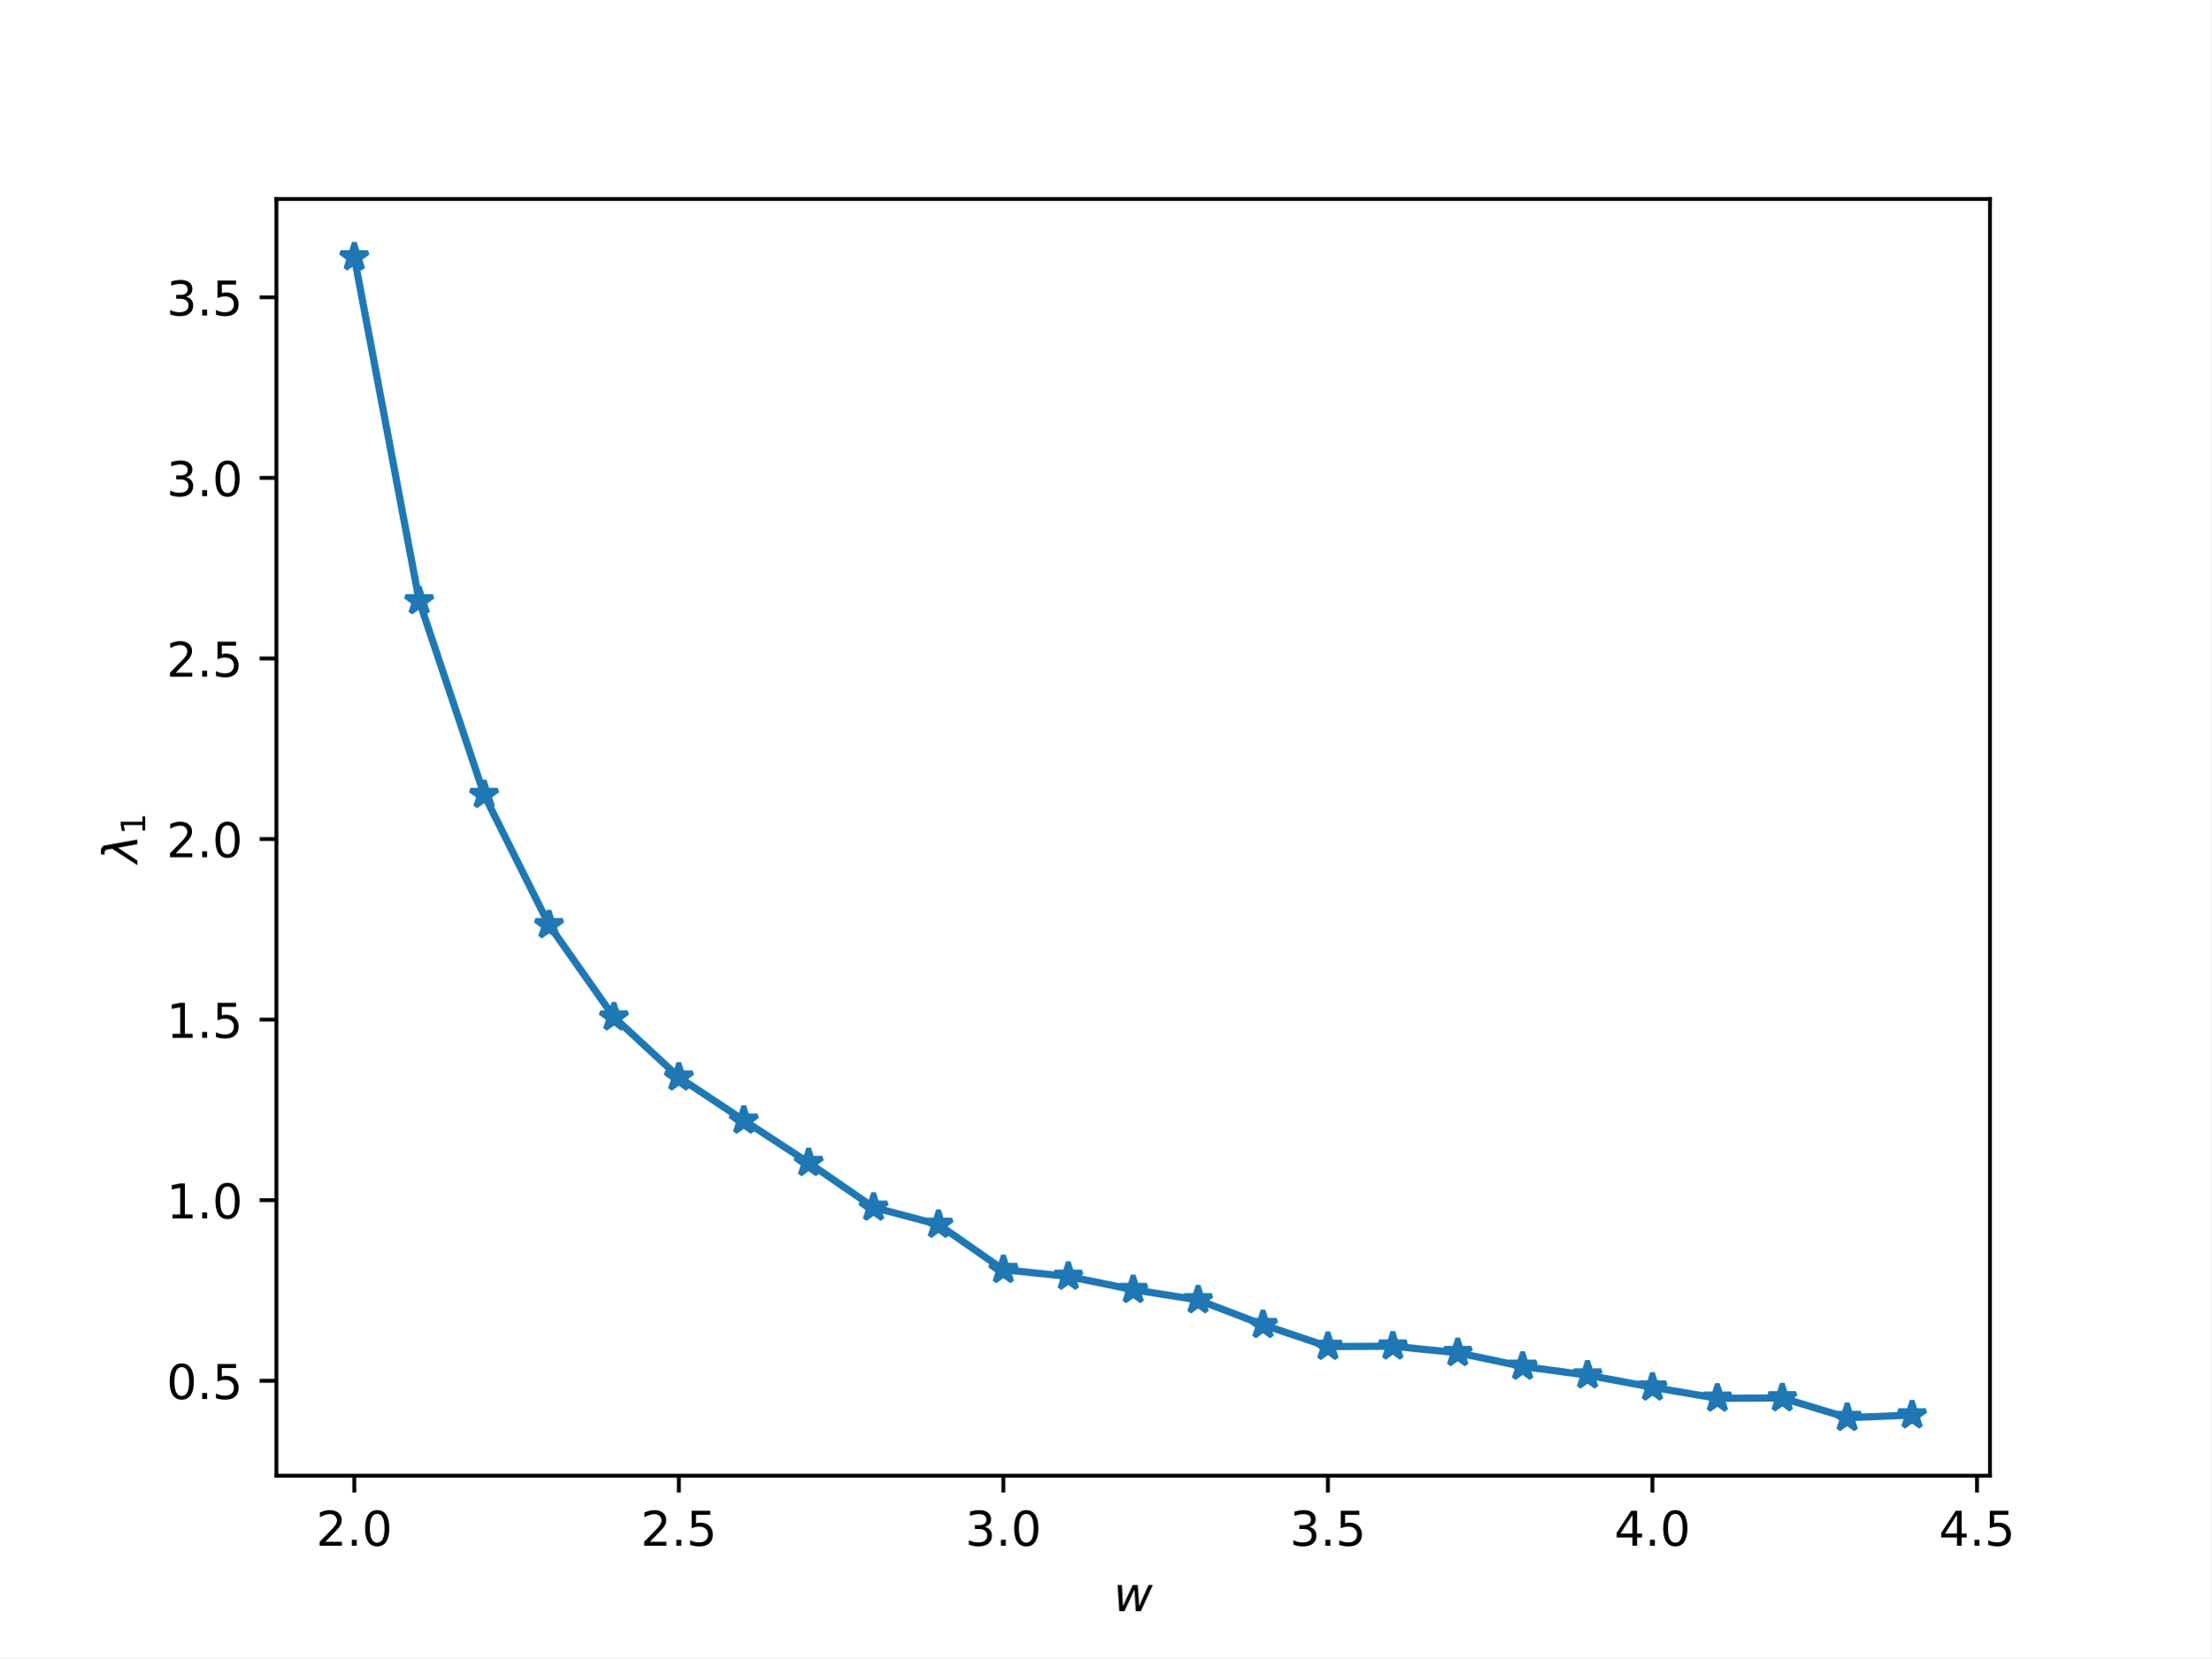
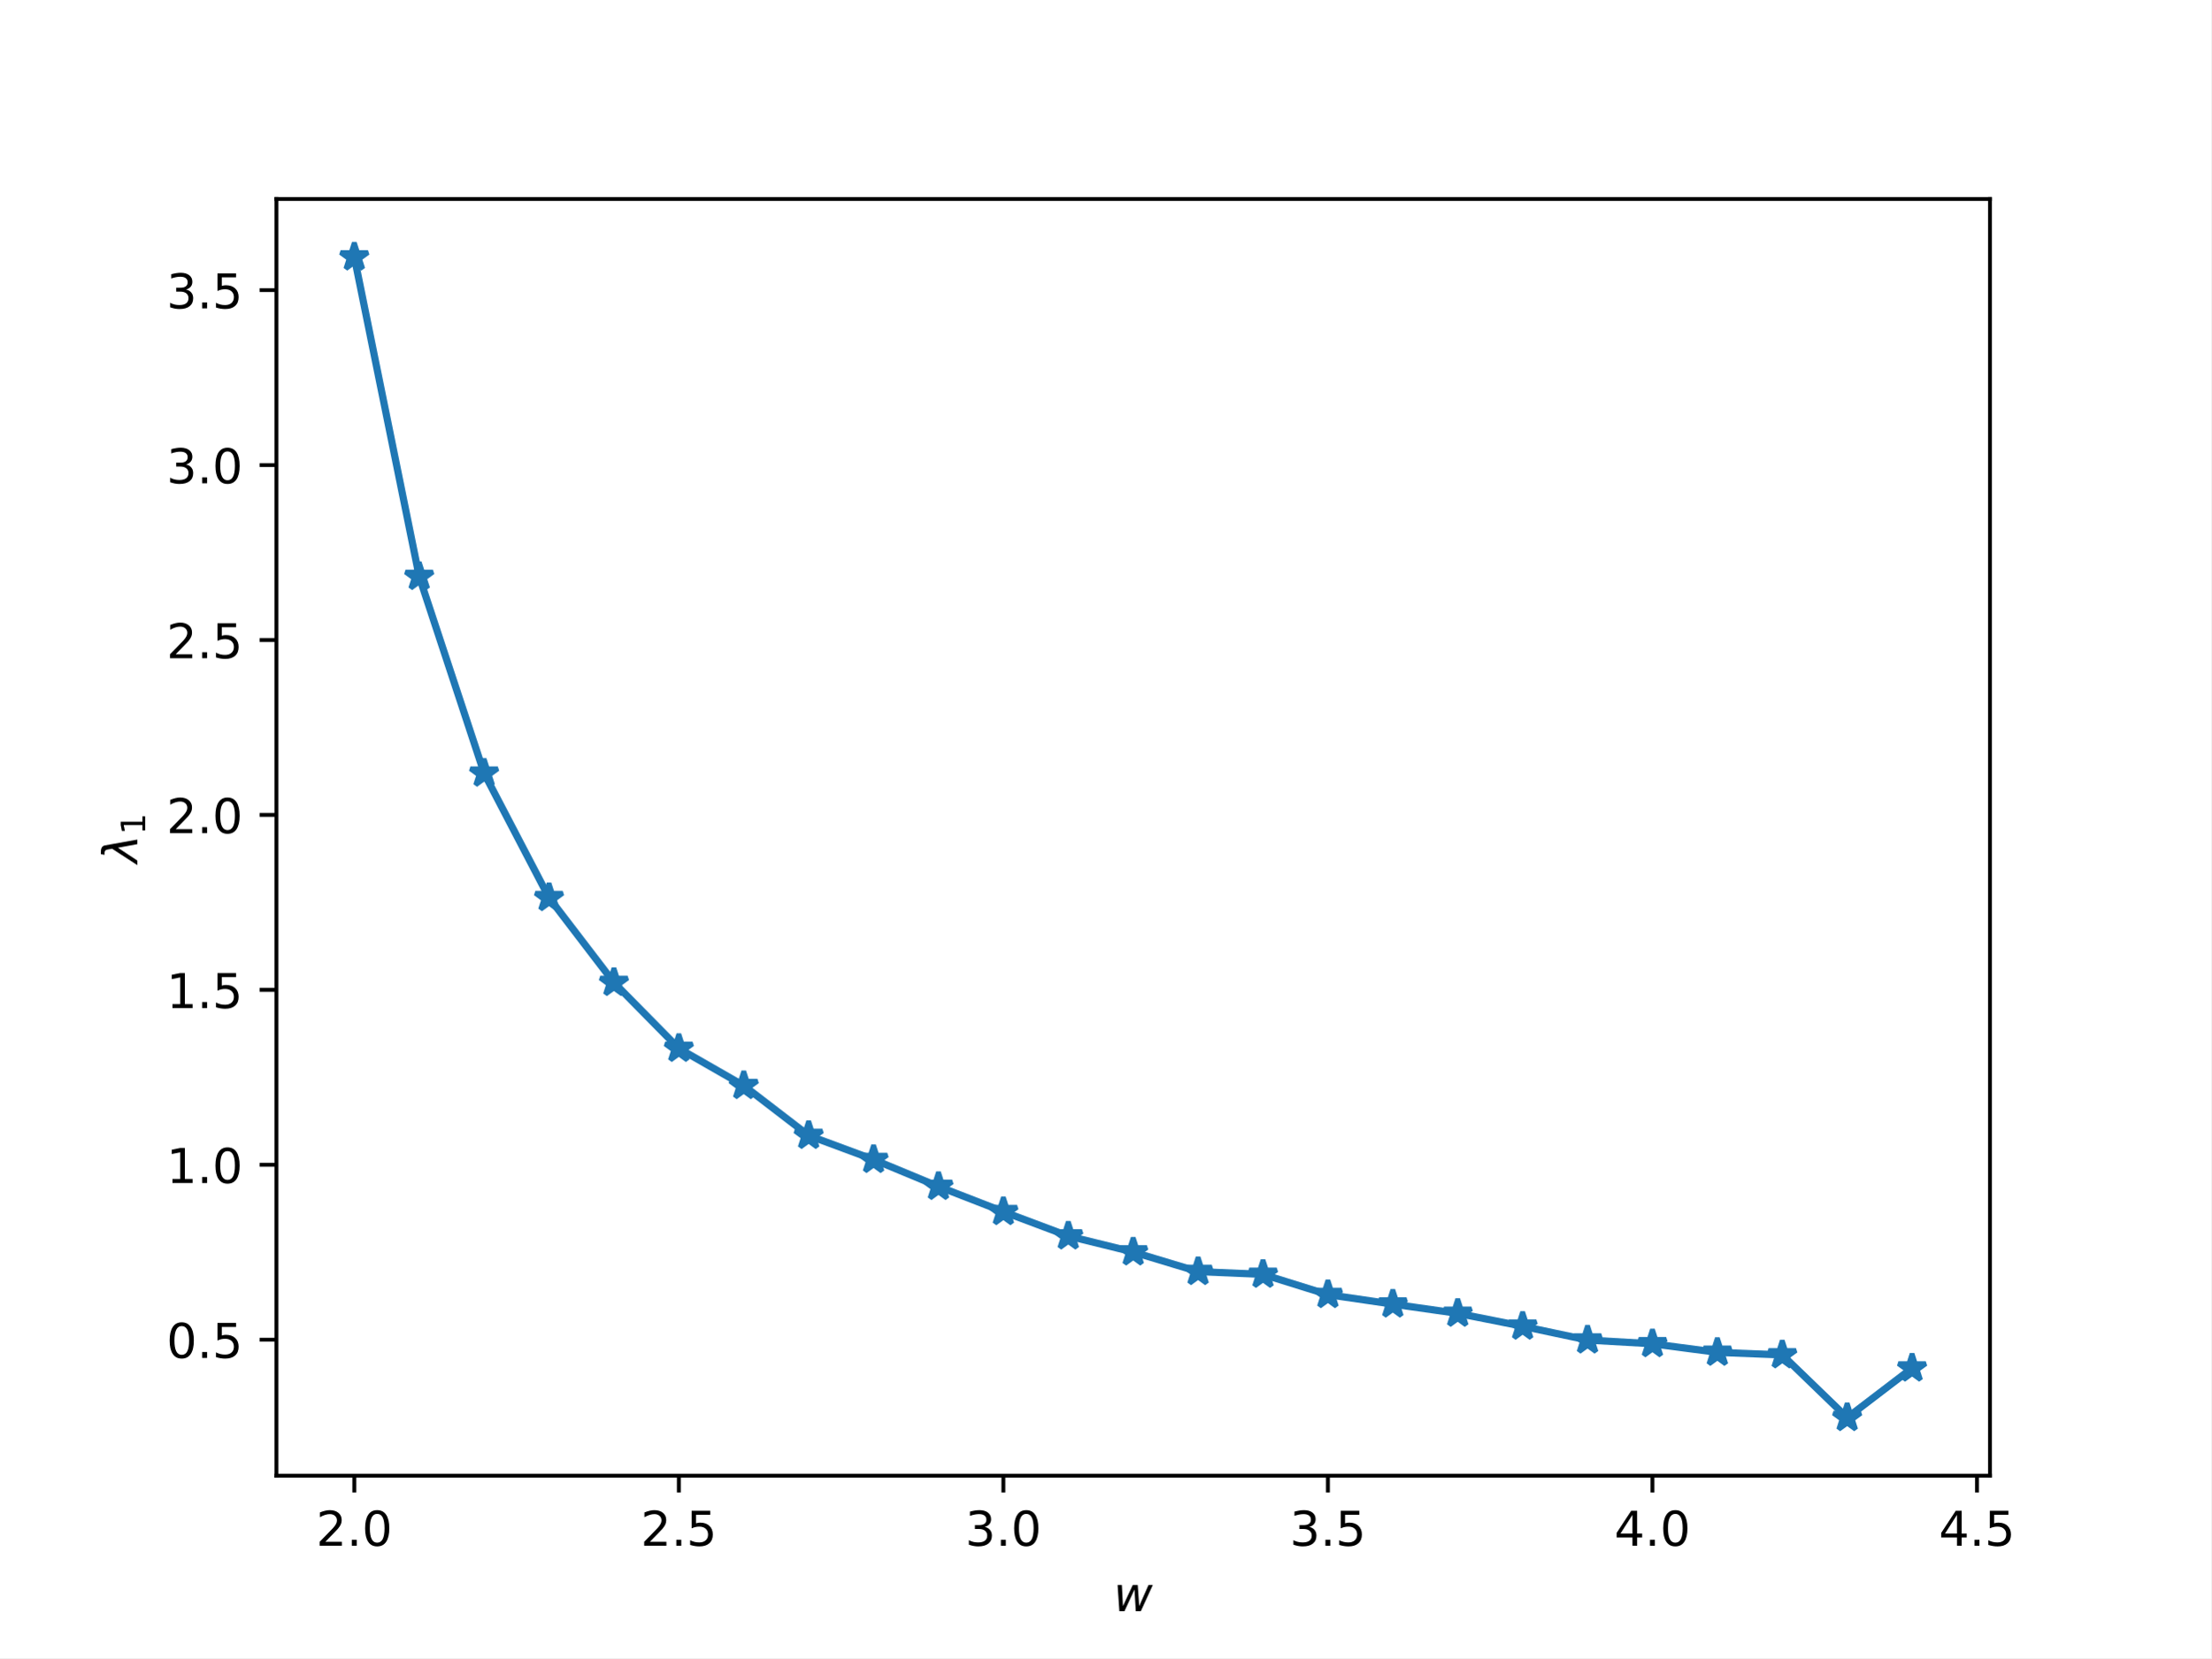
<svg xmlns="http://www.w3.org/2000/svg" xmlns:xlink="http://www.w3.org/1999/xlink" height="345.6pt" version="1.1" viewBox="0 0 460.8 345.6" width="460.8pt">
  <defs>
    <style type="text/css">
*{stroke-linecap:butt;stroke-linejoin:round;}
  </style>
  </defs>
  <g id="figure_1">
    <g id="patch_1">
      <path d="M 0 345.6  L 460.8 345.6  L 460.8 0  L 0 0  z " style="fill:#ffffff;" />
    </g>
    <g id="axes_1">
      <g id="patch_2">
        <path d="M 57.6 307.584  L 414.72 307.584  L 414.72 41.472  L 57.6 41.472  z " style="fill:#ffffff;" />
      </g>
      <g id="matplotlib.axis_1">
        <g id="xtick_1">
          <g id="line2d_1">
            <defs>
-               <path d="M 0 0  L 0 3.5  " id="m9ebdaf9762" style="stroke:#000000;stroke-width:0.8;" />
-             </defs>
-             <g>
-               <use style="stroke:#000000;stroke-width:0.8;" x="73.833" xlink:href="#m9ebdaf9762" y="307.584" />
+               <path d="M 0 0  L 0 3.5  " id="mfb7902086b" style="stroke:#000000;stroke-width:0.8;" />
+             </defs>
+             <g>
+               <use style="stroke:#000000;stroke-width:0.8;" x="73.833" xlink:href="#mfb7902086b" y="307.584" />
            </g>
          </g>
          <g id="text_1">
            <defs>
              <path d="M 19.188 8.297  L 53.609 8.297  L 53.609 0  L 7.328 0  L 7.328 8.297  Q 12.938 14.109 22.625 23.891  Q 32.328 33.688 34.812 36.531  Q 39.547 41.844 41.422 45.531  Q 43.312 49.219 43.312 52.781  Q 43.312 58.594 39.234 62.25  Q 35.156 65.922 28.609 65.922  Q 23.969 65.922 18.812 64.312  Q 13.672 62.703 7.812 59.422  L 7.812 69.391  Q 13.766 71.781 18.938 73  Q 24.125 74.219 28.422 74.219  Q 39.75 74.219 46.484 68.547  Q 53.219 62.891 53.219 53.422  Q 53.219 48.922 51.531 44.891  Q 49.859 40.875 45.406 35.406  Q 44.188 33.984 37.641 27.219  Q 31.109 20.453 19.188 8.297  z " id="DejaVuSans-50" />
              <path d="M 10.688 12.406  L 21 12.406  L 21 0  L 10.688 0  z " id="DejaVuSans-46" />
              <path d="M 31.781 66.406  Q 24.172 66.406 20.328 58.906  Q 16.5 51.422 16.5 36.375  Q 16.5 21.391 20.328 13.891  Q 24.172 6.391 31.781 6.391  Q 39.453 6.391 43.281 13.891  Q 47.125 21.391 47.125 36.375  Q 47.125 51.422 43.281 58.906  Q 39.453 66.406 31.781 66.406  z M 31.781 74.219  Q 44.047 74.219 50.516 64.516  Q 56.984 54.828 56.984 36.375  Q 56.984 17.969 50.516 8.266  Q 44.047 -1.422 31.781 -1.422  Q 19.531 -1.422 13.062 8.266  Q 6.594 17.969 6.594 36.375  Q 6.594 54.828 13.062 64.516  Q 19.531 74.219 31.781 74.219  z " id="DejaVuSans-48" />
            </defs>
            <g transform="translate(65.88116 322.1824)scale(0.1 -0.1)">
              <use xlink:href="#DejaVuSans-50" />
              <use x="63.623" xlink:href="#DejaVuSans-46" />
              <use x="95.41" xlink:href="#DejaVuSans-48" />
            </g>
          </g>
        </g>
        <g id="xtick_2">
          <g id="line2d_2">
            <g>
-               <use style="stroke:#000000;stroke-width:0.8;" x="141.469" xlink:href="#m9ebdaf9762" y="307.584" />
+               <use style="stroke:#000000;stroke-width:0.8;" x="141.469" xlink:href="#mfb7902086b" y="307.584" />
            </g>
          </g>
          <g id="text_2">
            <defs>
              <path d="M 10.797 72.906  L 49.516 72.906  L 49.516 64.594  L 19.828 64.594  L 19.828 46.734  Q 21.969 47.469 24.109 47.828  Q 26.266 48.188 28.422 48.188  Q 40.625 48.188 47.75 41.5  Q 54.891 34.812 54.891 23.391  Q 54.891 11.625 47.562 5.094  Q 40.234 -1.422 26.906 -1.422  Q 22.312 -1.422 17.547 -0.641  Q 12.797 0.141 7.719 1.703  L 7.719 11.625  Q 12.109 9.234 16.797 8.062  Q 21.484 6.891 26.703 6.891  Q 35.156 6.891 40.078 11.328  Q 45.016 15.766 45.016 23.391  Q 45.016 31 40.078 35.438  Q 35.156 39.891 26.703 39.891  Q 22.75 39.891 18.812 39.016  Q 14.891 38.141 10.797 36.281  z " id="DejaVuSans-53" />
            </defs>
            <g transform="translate(133.5175 322.1824)scale(0.1 -0.1)">
              <use xlink:href="#DejaVuSans-50" />
              <use x="63.623" xlink:href="#DejaVuSans-46" />
              <use x="95.41" xlink:href="#DejaVuSans-53" />
            </g>
          </g>
        </g>
        <g id="xtick_3">
          <g id="line2d_3">
            <g>
-               <use style="stroke:#000000;stroke-width:0.8;" x="209.105" xlink:href="#m9ebdaf9762" y="307.584" />
+               <use style="stroke:#000000;stroke-width:0.8;" x="209.105" xlink:href="#mfb7902086b" y="307.584" />
            </g>
          </g>
          <g id="text_3">
            <defs>
              <path d="M 40.578 39.312  Q 47.656 37.797 51.625 33  Q 55.609 28.219 55.609 21.188  Q 55.609 10.406 48.188 4.484  Q 40.766 -1.422 27.094 -1.422  Q 22.516 -1.422 17.656 -0.516  Q 12.797 0.391 7.625 2.203  L 7.625 11.719  Q 11.719 9.328 16.594 8.109  Q 21.484 6.891 26.812 6.891  Q 36.078 6.891 40.938 10.547  Q 45.797 14.203 45.797 21.188  Q 45.797 27.641 41.281 31.266  Q 36.766 34.906 28.719 34.906  L 20.219 34.906  L 20.219 43.016  L 29.109 43.016  Q 36.375 43.016 40.234 45.922  Q 44.094 48.828 44.094 54.297  Q 44.094 59.906 40.109 62.906  Q 36.141 65.922 28.719 65.922  Q 24.656 65.922 20.016 65.031  Q 15.375 64.156 9.812 62.312  L 9.812 71.094  Q 15.438 72.656 20.344 73.438  Q 25.25 74.219 29.594 74.219  Q 40.828 74.219 47.359 69.109  Q 53.906 64.016 53.906 55.328  Q 53.906 49.266 50.438 45.094  Q 46.969 40.922 40.578 39.312  z " id="DejaVuSans-51" />
            </defs>
            <g transform="translate(201.1539 322.1824)scale(0.1 -0.1)">
              <use xlink:href="#DejaVuSans-51" />
              <use x="63.623" xlink:href="#DejaVuSans-46" />
              <use x="95.41" xlink:href="#DejaVuSans-48" />
            </g>
          </g>
        </g>
        <g id="xtick_4">
          <g id="line2d_4">
            <g>
-               <use style="stroke:#000000;stroke-width:0.8;" x="276.742" xlink:href="#m9ebdaf9762" y="307.584" />
+               <use style="stroke:#000000;stroke-width:0.8;" x="276.742" xlink:href="#mfb7902086b" y="307.584" />
            </g>
          </g>
          <g id="text_4">
            <g transform="translate(268.7903 322.1824)scale(0.1 -0.1)">
              <use xlink:href="#DejaVuSans-51" />
              <use x="63.623" xlink:href="#DejaVuSans-46" />
              <use x="95.41" xlink:href="#DejaVuSans-53" />
            </g>
          </g>
        </g>
        <g id="xtick_5">
          <g id="line2d_5">
            <g>
-               <use style="stroke:#000000;stroke-width:0.8;" x="344.378" xlink:href="#m9ebdaf9762" y="307.584" />
+               <use style="stroke:#000000;stroke-width:0.8;" x="344.378" xlink:href="#mfb7902086b" y="307.584" />
            </g>
          </g>
          <g id="text_5">
            <defs>
              <path d="M 37.797 64.312  L 12.891 25.391  L 37.797 25.391  z M 35.203 72.906  L 47.609 72.906  L 47.609 25.391  L 58.016 25.391  L 58.016 17.188  L 47.609 17.188  L 47.609 0  L 37.797 0  L 37.797 17.188  L 4.891 17.188  L 4.891 26.703  z " id="DejaVuSans-52" />
            </defs>
            <g transform="translate(336.4266 322.1824)scale(0.1 -0.1)">
              <use xlink:href="#DejaVuSans-52" />
              <use x="63.623" xlink:href="#DejaVuSans-46" />
              <use x="95.41" xlink:href="#DejaVuSans-48" />
            </g>
          </g>
        </g>
        <g id="xtick_6">
          <g id="line2d_6">
            <g>
-               <use style="stroke:#000000;stroke-width:0.8;" x="412.015" xlink:href="#m9ebdaf9762" y="307.584" />
+               <use style="stroke:#000000;stroke-width:0.8;" x="412.015" xlink:href="#mfb7902086b" y="307.584" />
            </g>
          </g>
          <g id="text_6">
            <g transform="translate(404.063 322.1824)scale(0.1 -0.1)">
              <use xlink:href="#DejaVuSans-52" />
              <use x="63.623" xlink:href="#DejaVuSans-46" />
              <use x="95.41" xlink:href="#DejaVuSans-53" />
            </g>
          </g>
        </g>
        <g id="text_7">
          <defs>
            <path d="M 8.5 54.688  L 17.391 54.688  L 19.672 10.688  L 40.094 54.688  L 50.484 54.688  L 53.516 10.688  L 72.906 54.688  L 81.891 54.688  L 56.891 0  L 46.391 0  L 43.703 45.312  L 22.797 0  L 12.203 0  z " id="DejaVuSans-Oblique-119" />
          </defs>
          <g transform="translate(232.06 335.8606)scale(0.1 -0.1)">
            <use transform="translate(0 0.3125)" xlink:href="#DejaVuSans-Oblique-119" />
          </g>
        </g>
      </g>
      <g id="matplotlib.axis_2">
        <g id="ytick_1">
          <g id="line2d_7">
            <defs>
-               <path d="M 0 0  L -3.5 0  " id="m07f28e5626" style="stroke:#000000;stroke-width:0.8;" />
-             </defs>
-             <g>
-               <use style="stroke:#000000;stroke-width:0.8;" x="57.6" xlink:href="#m07f28e5626" y="287.8" />
+               <path d="M 0 0  L -3.5 0  " id="m0a366a2b66" style="stroke:#000000;stroke-width:0.8;" />
+             </defs>
+             <g>
+               <use style="stroke:#000000;stroke-width:0.8;" x="57.6" xlink:href="#m0a366a2b66" y="279.239" />
            </g>
          </g>
          <g id="text_8">
-             <g transform="translate(34.69687 291.599)scale(0.1 -0.1)">
+             <g transform="translate(34.69687 283.0381)scale(0.1 -0.1)">
              <use xlink:href="#DejaVuSans-48" />
              <use x="63.623" xlink:href="#DejaVuSans-46" />
              <use x="95.41" xlink:href="#DejaVuSans-53" />
            </g>
          </g>
        </g>
        <g id="ytick_2">
          <g id="line2d_8">
            <g>
-               <use style="stroke:#000000;stroke-width:0.8;" x="57.6" xlink:href="#m07f28e5626" y="250.16" />
+               <use style="stroke:#000000;stroke-width:0.8;" x="57.6" xlink:href="#m0a366a2b66" y="242.777" />
            </g>
          </g>
          <g id="text_9">
            <defs>
              <path d="M 12.406 8.297  L 28.516 8.297  L 28.516 63.922  L 10.984 60.406  L 10.984 69.391  L 28.422 72.906  L 38.281 72.906  L 38.281 8.297  L 54.391 8.297  L 54.391 0  L 12.406 0  z " id="DejaVuSans-49" />
            </defs>
-             <g transform="translate(34.69687 253.9589)scale(0.1 -0.1)">
+             <g transform="translate(34.69687 246.5762)scale(0.1 -0.1)">
              <use xlink:href="#DejaVuSans-49" />
              <use x="63.623" xlink:href="#DejaVuSans-46" />
              <use x="95.41" xlink:href="#DejaVuSans-48" />
            </g>
          </g>
        </g>
        <g id="ytick_3">
          <g id="line2d_9">
            <g>
-               <use style="stroke:#000000;stroke-width:0.8;" x="57.6" xlink:href="#m07f28e5626" y="212.52" />
+               <use style="stroke:#000000;stroke-width:0.8;" x="57.6" xlink:href="#m0a366a2b66" y="206.315" />
            </g>
          </g>
          <g id="text_10">
-             <g transform="translate(34.69687 216.3187)scale(0.1 -0.1)">
+             <g transform="translate(34.69687 210.1143)scale(0.1 -0.1)">
              <use xlink:href="#DejaVuSans-49" />
              <use x="63.623" xlink:href="#DejaVuSans-46" />
              <use x="95.41" xlink:href="#DejaVuSans-53" />
            </g>
          </g>
        </g>
        <g id="ytick_4">
          <g id="line2d_10">
            <g>
-               <use style="stroke:#000000;stroke-width:0.8;" x="57.6" xlink:href="#m07f28e5626" y="174.879" />
+               <use style="stroke:#000000;stroke-width:0.8;" x="57.6" xlink:href="#m0a366a2b66" y="169.853" />
            </g>
          </g>
          <g id="text_11">
-             <g transform="translate(34.69687 178.6786)scale(0.1 -0.1)">
+             <g transform="translate(34.69687 173.6523)scale(0.1 -0.1)">
              <use xlink:href="#DejaVuSans-50" />
              <use x="63.623" xlink:href="#DejaVuSans-46" />
              <use x="95.41" xlink:href="#DejaVuSans-48" />
            </g>
          </g>
        </g>
        <g id="ytick_5">
          <g id="line2d_11">
            <g>
-               <use style="stroke:#000000;stroke-width:0.8;" x="57.6" xlink:href="#m07f28e5626" y="137.239" />
+               <use style="stroke:#000000;stroke-width:0.8;" x="57.6" xlink:href="#m0a366a2b66" y="133.391" />
            </g>
          </g>
          <g id="text_12">
-             <g transform="translate(34.69687 141.0384)scale(0.1 -0.1)">
+             <g transform="translate(34.69687 137.1904)scale(0.1 -0.1)">
              <use xlink:href="#DejaVuSans-50" />
              <use x="63.623" xlink:href="#DejaVuSans-46" />
              <use x="95.41" xlink:href="#DejaVuSans-53" />
            </g>
          </g>
        </g>
        <g id="ytick_6">
          <g id="line2d_12">
            <g>
-               <use style="stroke:#000000;stroke-width:0.8;" x="57.6" xlink:href="#m07f28e5626" y="99.599" />
+               <use style="stroke:#000000;stroke-width:0.8;" x="57.6" xlink:href="#m0a366a2b66" y="96.929" />
            </g>
          </g>
          <g id="text_13">
-             <g transform="translate(34.69687 103.3983)scale(0.1 -0.1)">
+             <g transform="translate(34.69687 100.7285)scale(0.1 -0.1)">
              <use xlink:href="#DejaVuSans-51" />
              <use x="63.623" xlink:href="#DejaVuSans-46" />
              <use x="95.41" xlink:href="#DejaVuSans-48" />
            </g>
          </g>
        </g>
        <g id="ytick_7">
          <g id="line2d_13">
            <g>
-               <use style="stroke:#000000;stroke-width:0.8;" x="57.6" xlink:href="#m07f28e5626" y="61.959" />
+               <use style="stroke:#000000;stroke-width:0.8;" x="57.6" xlink:href="#m0a366a2b66" y="60.467" />
            </g>
          </g>
          <g id="text_14">
-             <g transform="translate(34.69687 65.75813)scale(0.1 -0.1)">
+             <g transform="translate(34.69687 64.26655)scale(0.1 -0.1)">
              <use xlink:href="#DejaVuSans-51" />
              <use x="63.623" xlink:href="#DejaVuSans-46" />
              <use x="95.41" xlink:href="#DejaVuSans-53" />
            </g>
          </g>
        </g>
        <g id="text_15">
          <defs>
            <path d="M 36.719 67.438  L 48.828 0  L 39.312 0  L 31.844 40.438  L 5.125 0  L -4.391 0  L 29.734 52.438  L 28.031 62.109  Q 26.953 68.266 21.734 68.266  L 17.047 68.266  L 18.5 75.984  L 24.219 75.875  Q 35.203 75.734 36.719 67.438  z " id="DejaVuSans-Oblique-955" />
          </defs>
          <g transform="translate(28.61719 179.878)rotate(-90)scale(0.1 -0.1)">
            <use transform="translate(0 0.015625)" xlink:href="#DejaVuSans-Oblique-955" />
            <use transform="translate(59.17969 -16.39062)scale(0.7)" xlink:href="#DejaVuSans-49" />
          </g>
        </g>
      </g>
      <g id="line2d_14">
-         <path clip-path="url(#p4ecb0580a8)" d="M 73.833 53.568  L 87.36 125.251  L 100.887 165.646  L 114.415 192.78  L 127.942 212.004  L 141.469 224.53  L 154.996 233.519  L 168.524 242.348  L 182.051 251.66  L 195.578 255.231  L 209.105 264.648  L 222.633 266.055  L 236.16 268.818  L 249.687 270.952  L 263.215 276.124  L 276.742 280.668  L 290.269 280.599  L 303.796 281.962  L 317.324 284.814  L 330.851 286.627  L 344.378 289.153  L 357.905 291.454  L 371.433 291.384  L 384.96 295.488  L 398.487 294.946  " style="fill:none;stroke:#1f77b4;stroke-linecap:square;stroke-width:1.5;" />
+         <path clip-path="url(#p587f9c8fe8)" d="M 73.833 53.568  L 87.36 120.163  L 100.887 161.166  L 114.415 187.107  L 127.942 204.793  L 141.469 218.529  L 154.996 226.282  L 168.524 236.678  L 182.051 241.692  L 195.578 247.305  L 209.105 252.558  L 222.633 257.635  L 236.16 260.964  L 249.687 265.045  L 263.215 265.625  L 276.742 269.847  L 290.269 271.825  L 303.796 273.747  L 317.324 276.443  L 330.851 279.316  L 344.378 280.088  L 357.905 281.881  L 371.433 282.411  L 384.96 295.488  L 398.487 285.162  " style="fill:none;stroke:#1f77b4;stroke-linecap:square;stroke-width:1.5;" />
        <defs>
-           <path d="M 0 -3  L -0.674 -0.927  L -2.853 -0.927  L -1.09 0.354  L -1.763 2.427  L -0 1.146  L 1.763 2.427  L 1.09 0.354  L 2.853 -0.927  L 0.674 -0.927  z " id="mf43d4447b3" style="stroke:#1f77b4;stroke-linejoin:bevel;" />
+           <path d="M 0 -3  L -0.674 -0.927  L -2.853 -0.927  L -1.09 0.354  L -1.763 2.427  L -0 1.146  L 1.763 2.427  L 1.09 0.354  L 2.853 -0.927  L 0.674 -0.927  z " id="m55d9c92191" style="stroke:#1f77b4;stroke-linejoin:bevel;" />
        </defs>
-         <g clip-path="url(#p4ecb0580a8)">
-           <use style="fill:#1f77b4;stroke:#1f77b4;stroke-linejoin:bevel;" x="73.833" xlink:href="#mf43d4447b3" y="53.568" />
-           <use style="fill:#1f77b4;stroke:#1f77b4;stroke-linejoin:bevel;" x="87.36" xlink:href="#mf43d4447b3" y="125.251" />
-           <use style="fill:#1f77b4;stroke:#1f77b4;stroke-linejoin:bevel;" x="100.887" xlink:href="#mf43d4447b3" y="165.646" />
-           <use style="fill:#1f77b4;stroke:#1f77b4;stroke-linejoin:bevel;" x="114.415" xlink:href="#mf43d4447b3" y="192.78" />
-           <use style="fill:#1f77b4;stroke:#1f77b4;stroke-linejoin:bevel;" x="127.942" xlink:href="#mf43d4447b3" y="212.004" />
-           <use style="fill:#1f77b4;stroke:#1f77b4;stroke-linejoin:bevel;" x="141.469" xlink:href="#mf43d4447b3" y="224.53" />
-           <use style="fill:#1f77b4;stroke:#1f77b4;stroke-linejoin:bevel;" x="154.996" xlink:href="#mf43d4447b3" y="233.519" />
-           <use style="fill:#1f77b4;stroke:#1f77b4;stroke-linejoin:bevel;" x="168.524" xlink:href="#mf43d4447b3" y="242.348" />
-           <use style="fill:#1f77b4;stroke:#1f77b4;stroke-linejoin:bevel;" x="182.051" xlink:href="#mf43d4447b3" y="251.66" />
-           <use style="fill:#1f77b4;stroke:#1f77b4;stroke-linejoin:bevel;" x="195.578" xlink:href="#mf43d4447b3" y="255.231" />
-           <use style="fill:#1f77b4;stroke:#1f77b4;stroke-linejoin:bevel;" x="209.105" xlink:href="#mf43d4447b3" y="264.648" />
-           <use style="fill:#1f77b4;stroke:#1f77b4;stroke-linejoin:bevel;" x="222.633" xlink:href="#mf43d4447b3" y="266.055" />
-           <use style="fill:#1f77b4;stroke:#1f77b4;stroke-linejoin:bevel;" x="236.16" xlink:href="#mf43d4447b3" y="268.818" />
-           <use style="fill:#1f77b4;stroke:#1f77b4;stroke-linejoin:bevel;" x="249.687" xlink:href="#mf43d4447b3" y="270.952" />
-           <use style="fill:#1f77b4;stroke:#1f77b4;stroke-linejoin:bevel;" x="263.215" xlink:href="#mf43d4447b3" y="276.124" />
-           <use style="fill:#1f77b4;stroke:#1f77b4;stroke-linejoin:bevel;" x="276.742" xlink:href="#mf43d4447b3" y="280.668" />
-           <use style="fill:#1f77b4;stroke:#1f77b4;stroke-linejoin:bevel;" x="290.269" xlink:href="#mf43d4447b3" y="280.599" />
-           <use style="fill:#1f77b4;stroke:#1f77b4;stroke-linejoin:bevel;" x="303.796" xlink:href="#mf43d4447b3" y="281.962" />
-           <use style="fill:#1f77b4;stroke:#1f77b4;stroke-linejoin:bevel;" x="317.324" xlink:href="#mf43d4447b3" y="284.814" />
-           <use style="fill:#1f77b4;stroke:#1f77b4;stroke-linejoin:bevel;" x="330.851" xlink:href="#mf43d4447b3" y="286.627" />
-           <use style="fill:#1f77b4;stroke:#1f77b4;stroke-linejoin:bevel;" x="344.378" xlink:href="#mf43d4447b3" y="289.153" />
-           <use style="fill:#1f77b4;stroke:#1f77b4;stroke-linejoin:bevel;" x="357.905" xlink:href="#mf43d4447b3" y="291.454" />
-           <use style="fill:#1f77b4;stroke:#1f77b4;stroke-linejoin:bevel;" x="371.433" xlink:href="#mf43d4447b3" y="291.384" />
-           <use style="fill:#1f77b4;stroke:#1f77b4;stroke-linejoin:bevel;" x="384.96" xlink:href="#mf43d4447b3" y="295.488" />
-           <use style="fill:#1f77b4;stroke:#1f77b4;stroke-linejoin:bevel;" x="398.487" xlink:href="#mf43d4447b3" y="294.946" />
+         <g clip-path="url(#p587f9c8fe8)">
+           <use style="fill:#1f77b4;stroke:#1f77b4;stroke-linejoin:bevel;" x="73.833" xlink:href="#m55d9c92191" y="53.568" />
+           <use style="fill:#1f77b4;stroke:#1f77b4;stroke-linejoin:bevel;" x="87.36" xlink:href="#m55d9c92191" y="120.163" />
+           <use style="fill:#1f77b4;stroke:#1f77b4;stroke-linejoin:bevel;" x="100.887" xlink:href="#m55d9c92191" y="161.166" />
+           <use style="fill:#1f77b4;stroke:#1f77b4;stroke-linejoin:bevel;" x="114.415" xlink:href="#m55d9c92191" y="187.107" />
+           <use style="fill:#1f77b4;stroke:#1f77b4;stroke-linejoin:bevel;" x="127.942" xlink:href="#m55d9c92191" y="204.793" />
+           <use style="fill:#1f77b4;stroke:#1f77b4;stroke-linejoin:bevel;" x="141.469" xlink:href="#m55d9c92191" y="218.529" />
+           <use style="fill:#1f77b4;stroke:#1f77b4;stroke-linejoin:bevel;" x="154.996" xlink:href="#m55d9c92191" y="226.282" />
+           <use style="fill:#1f77b4;stroke:#1f77b4;stroke-linejoin:bevel;" x="168.524" xlink:href="#m55d9c92191" y="236.678" />
+           <use style="fill:#1f77b4;stroke:#1f77b4;stroke-linejoin:bevel;" x="182.051" xlink:href="#m55d9c92191" y="241.692" />
+           <use style="fill:#1f77b4;stroke:#1f77b4;stroke-linejoin:bevel;" x="195.578" xlink:href="#m55d9c92191" y="247.305" />
+           <use style="fill:#1f77b4;stroke:#1f77b4;stroke-linejoin:bevel;" x="209.105" xlink:href="#m55d9c92191" y="252.558" />
+           <use style="fill:#1f77b4;stroke:#1f77b4;stroke-linejoin:bevel;" x="222.633" xlink:href="#m55d9c92191" y="257.635" />
+           <use style="fill:#1f77b4;stroke:#1f77b4;stroke-linejoin:bevel;" x="236.16" xlink:href="#m55d9c92191" y="260.964" />
+           <use style="fill:#1f77b4;stroke:#1f77b4;stroke-linejoin:bevel;" x="249.687" xlink:href="#m55d9c92191" y="265.045" />
+           <use style="fill:#1f77b4;stroke:#1f77b4;stroke-linejoin:bevel;" x="263.215" xlink:href="#m55d9c92191" y="265.625" />
+           <use style="fill:#1f77b4;stroke:#1f77b4;stroke-linejoin:bevel;" x="276.742" xlink:href="#m55d9c92191" y="269.847" />
+           <use style="fill:#1f77b4;stroke:#1f77b4;stroke-linejoin:bevel;" x="290.269" xlink:href="#m55d9c92191" y="271.825" />
+           <use style="fill:#1f77b4;stroke:#1f77b4;stroke-linejoin:bevel;" x="303.796" xlink:href="#m55d9c92191" y="273.747" />
+           <use style="fill:#1f77b4;stroke:#1f77b4;stroke-linejoin:bevel;" x="317.324" xlink:href="#m55d9c92191" y="276.443" />
+           <use style="fill:#1f77b4;stroke:#1f77b4;stroke-linejoin:bevel;" x="330.851" xlink:href="#m55d9c92191" y="279.316" />
+           <use style="fill:#1f77b4;stroke:#1f77b4;stroke-linejoin:bevel;" x="344.378" xlink:href="#m55d9c92191" y="280.088" />
+           <use style="fill:#1f77b4;stroke:#1f77b4;stroke-linejoin:bevel;" x="357.905" xlink:href="#m55d9c92191" y="281.881" />
+           <use style="fill:#1f77b4;stroke:#1f77b4;stroke-linejoin:bevel;" x="371.433" xlink:href="#m55d9c92191" y="282.411" />
+           <use style="fill:#1f77b4;stroke:#1f77b4;stroke-linejoin:bevel;" x="384.96" xlink:href="#m55d9c92191" y="295.488" />
+           <use style="fill:#1f77b4;stroke:#1f77b4;stroke-linejoin:bevel;" x="398.487" xlink:href="#m55d9c92191" y="285.162" />
        </g>
      </g>
      <g id="patch_3">
        <path d="M 57.6 307.584  L 57.6 41.472  " style="fill:none;stroke:#000000;stroke-linecap:square;stroke-linejoin:miter;stroke-width:0.8;" />
      </g>
      <g id="patch_4">
        <path d="M 414.72 307.584  L 414.72 41.472  " style="fill:none;stroke:#000000;stroke-linecap:square;stroke-linejoin:miter;stroke-width:0.8;" />
      </g>
      <g id="patch_5">
        <path d="M 57.6 307.584  L 414.72 307.584  " style="fill:none;stroke:#000000;stroke-linecap:square;stroke-linejoin:miter;stroke-width:0.8;" />
      </g>
      <g id="patch_6">
        <path d="M 57.6 41.472  L 414.72 41.472  " style="fill:none;stroke:#000000;stroke-linecap:square;stroke-linejoin:miter;stroke-width:0.8;" />
      </g>
    </g>
  </g>
  <defs>
-     <clipPath id="p4ecb0580a8">
+     <clipPath id="p587f9c8fe8">
      <rect height="266.112" width="357.12" x="57.6" y="41.472" />
    </clipPath>
  </defs>
</svg>
